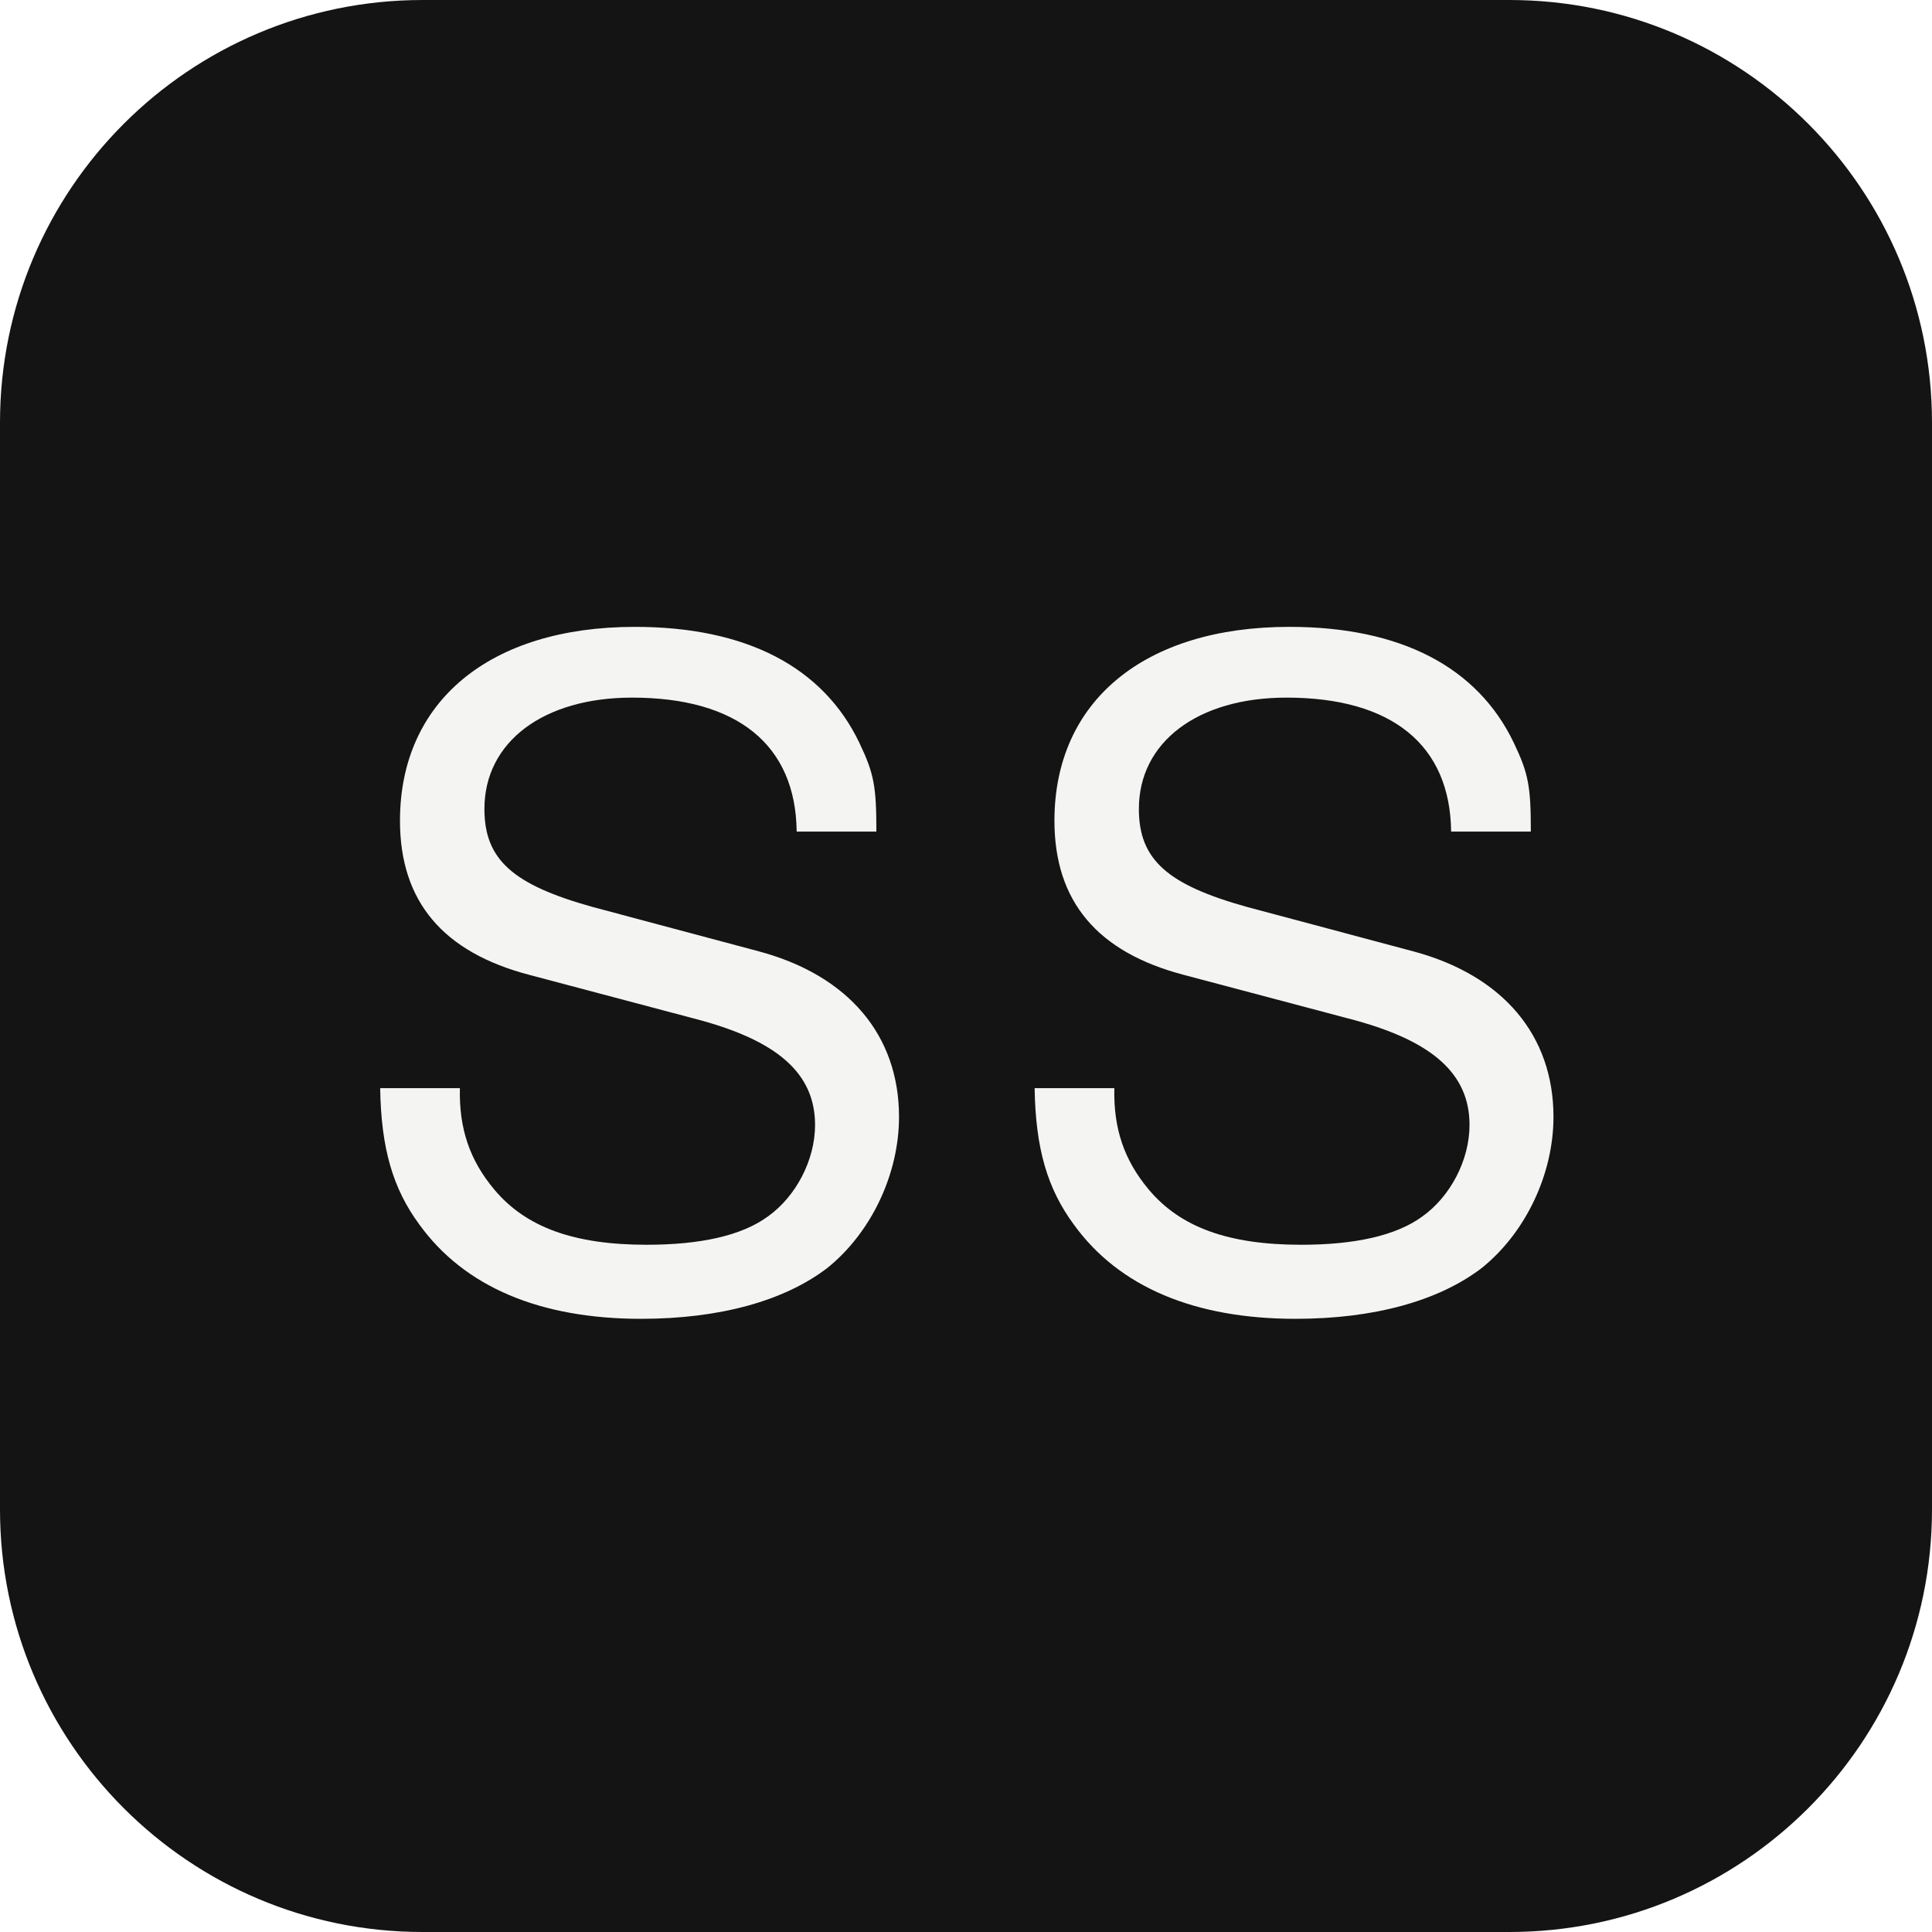
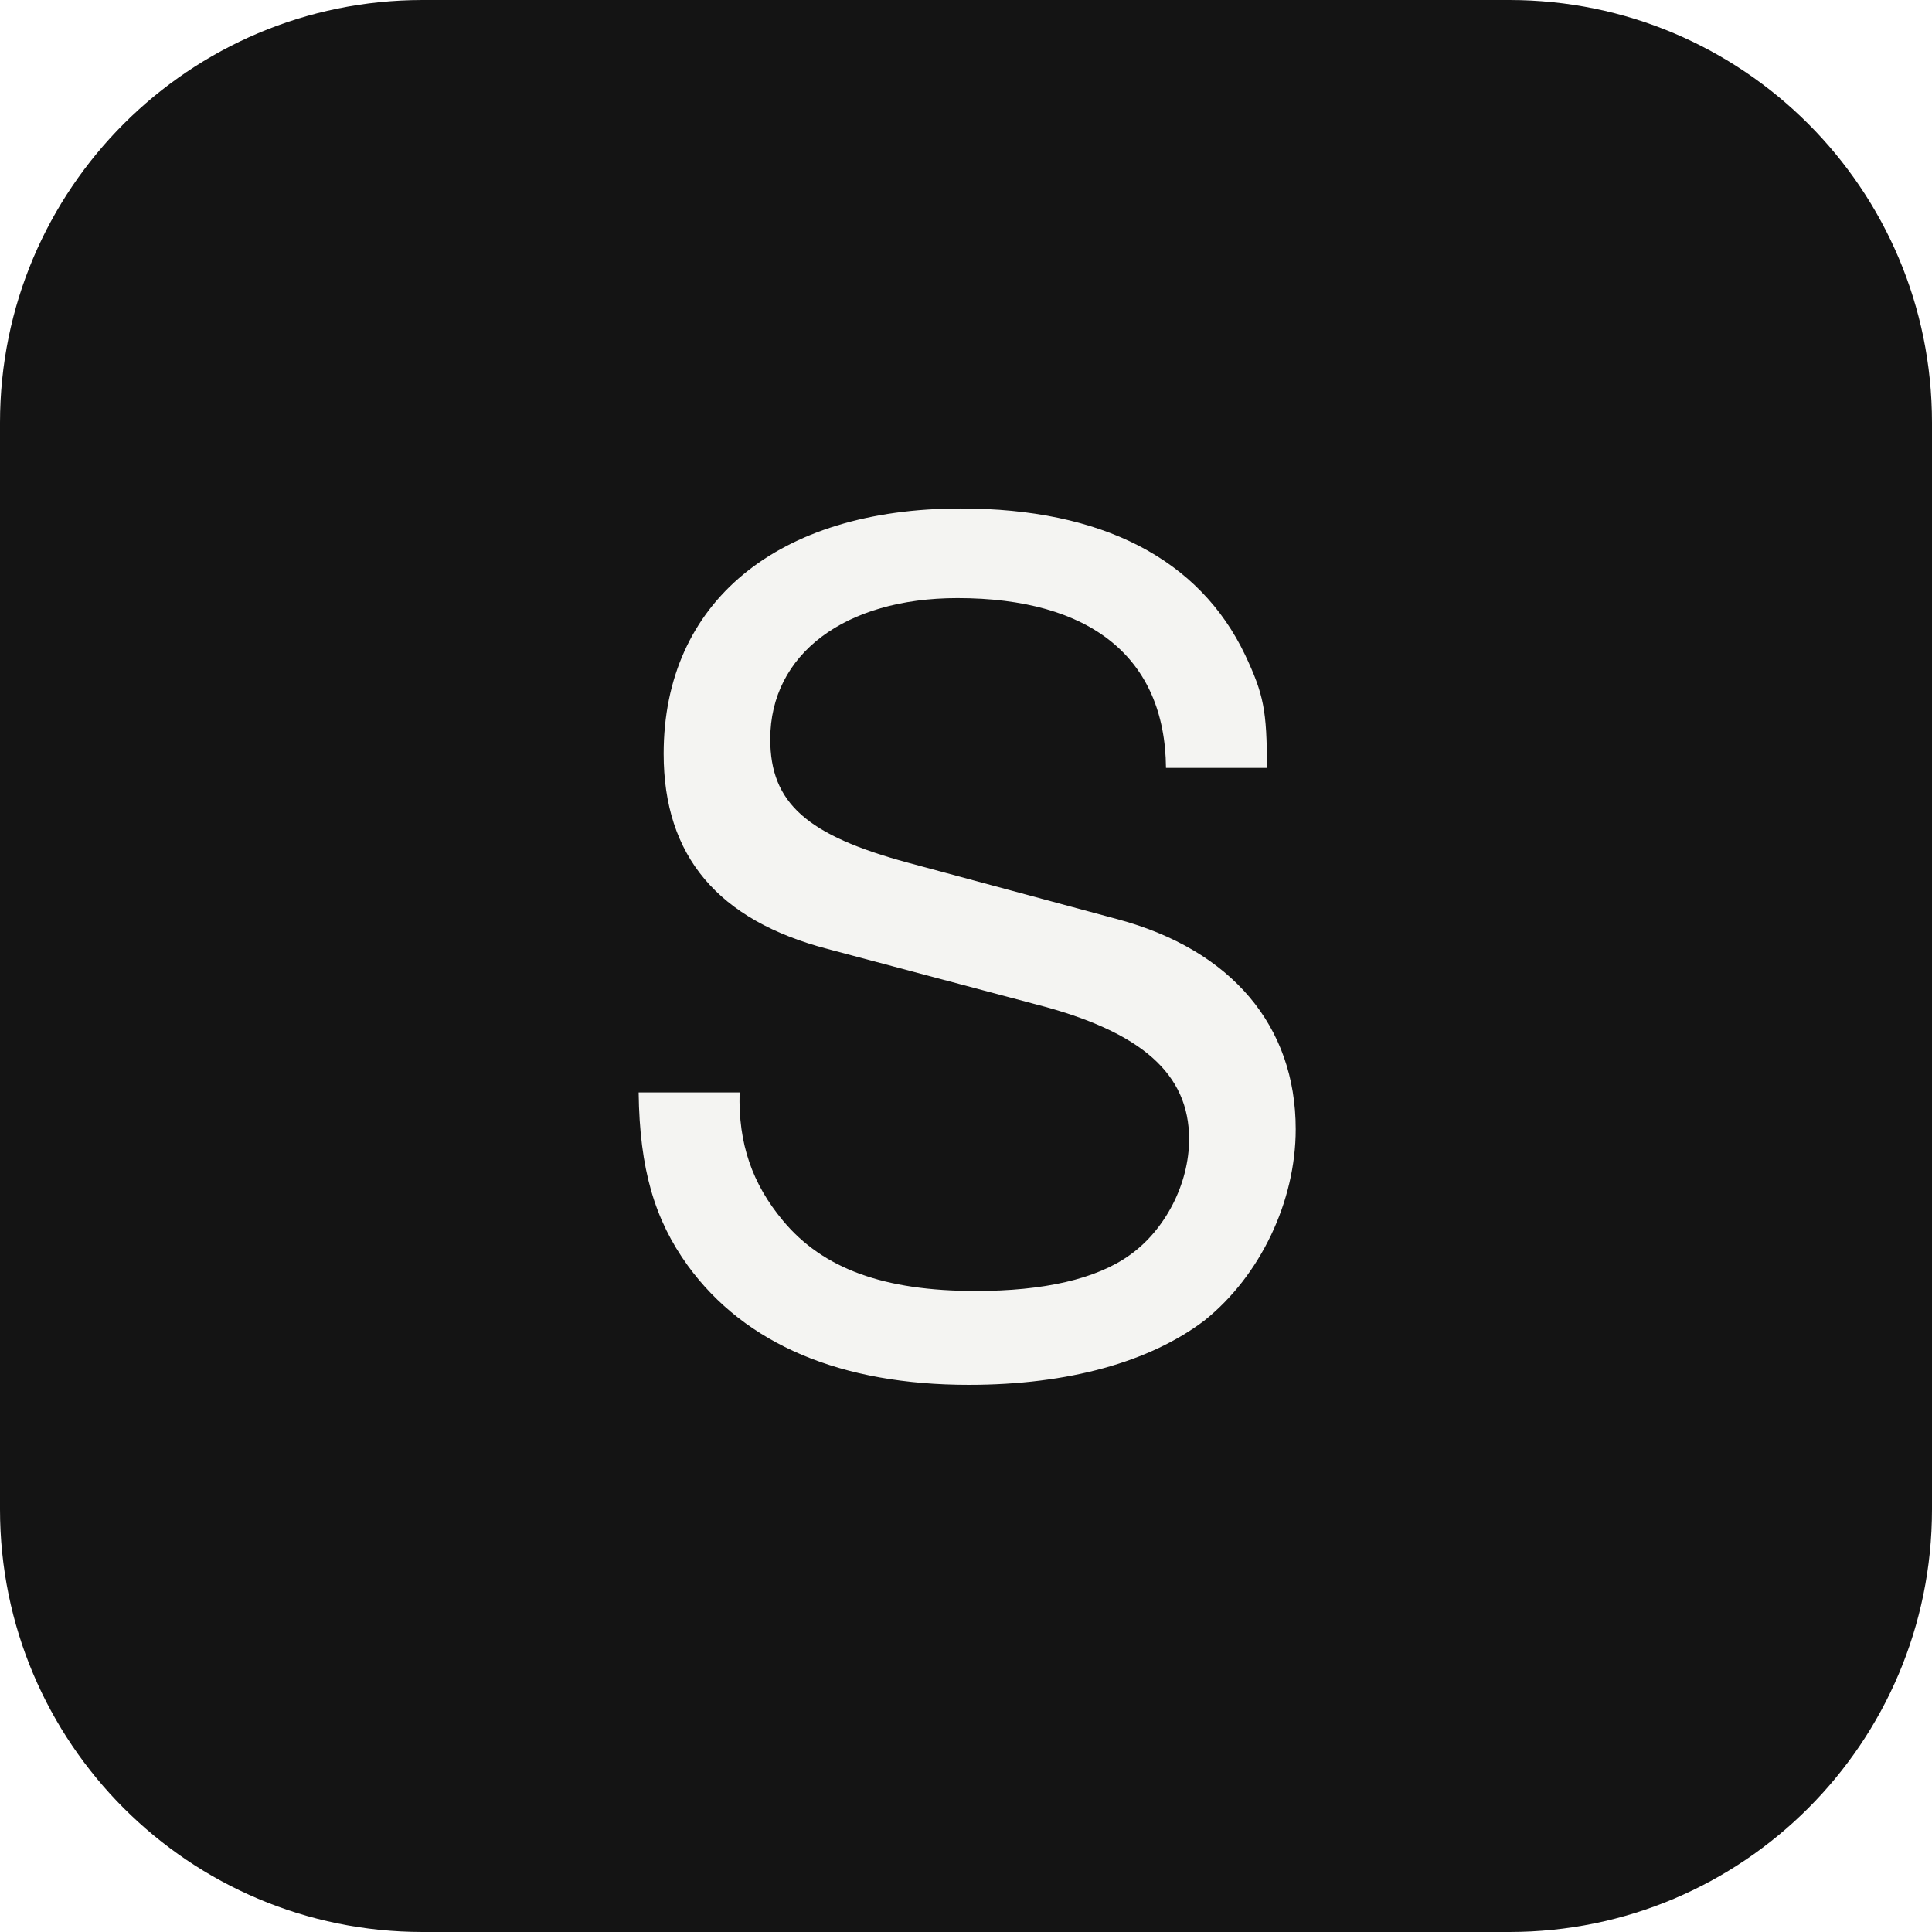
<svg xmlns="http://www.w3.org/2000/svg" viewBox="0 0 64 64">
  <rect width="64" height="64" rx="14" fill="#141414" />
-   <text x="32" y="43" text-anchor="middle" font-family="Jost, Helvetica, sans-serif" font-size="30" font-weight="400" letter-spacing="2" fill="#F4F4F2">SS</text>
+   <text x="32" y="45" text-anchor="middle" font-family="'Red Hat Display', Helvetica, Arial, sans-serif" font-size="38" font-weight="400" fill="#F4F4F2">S</text>
</svg>
